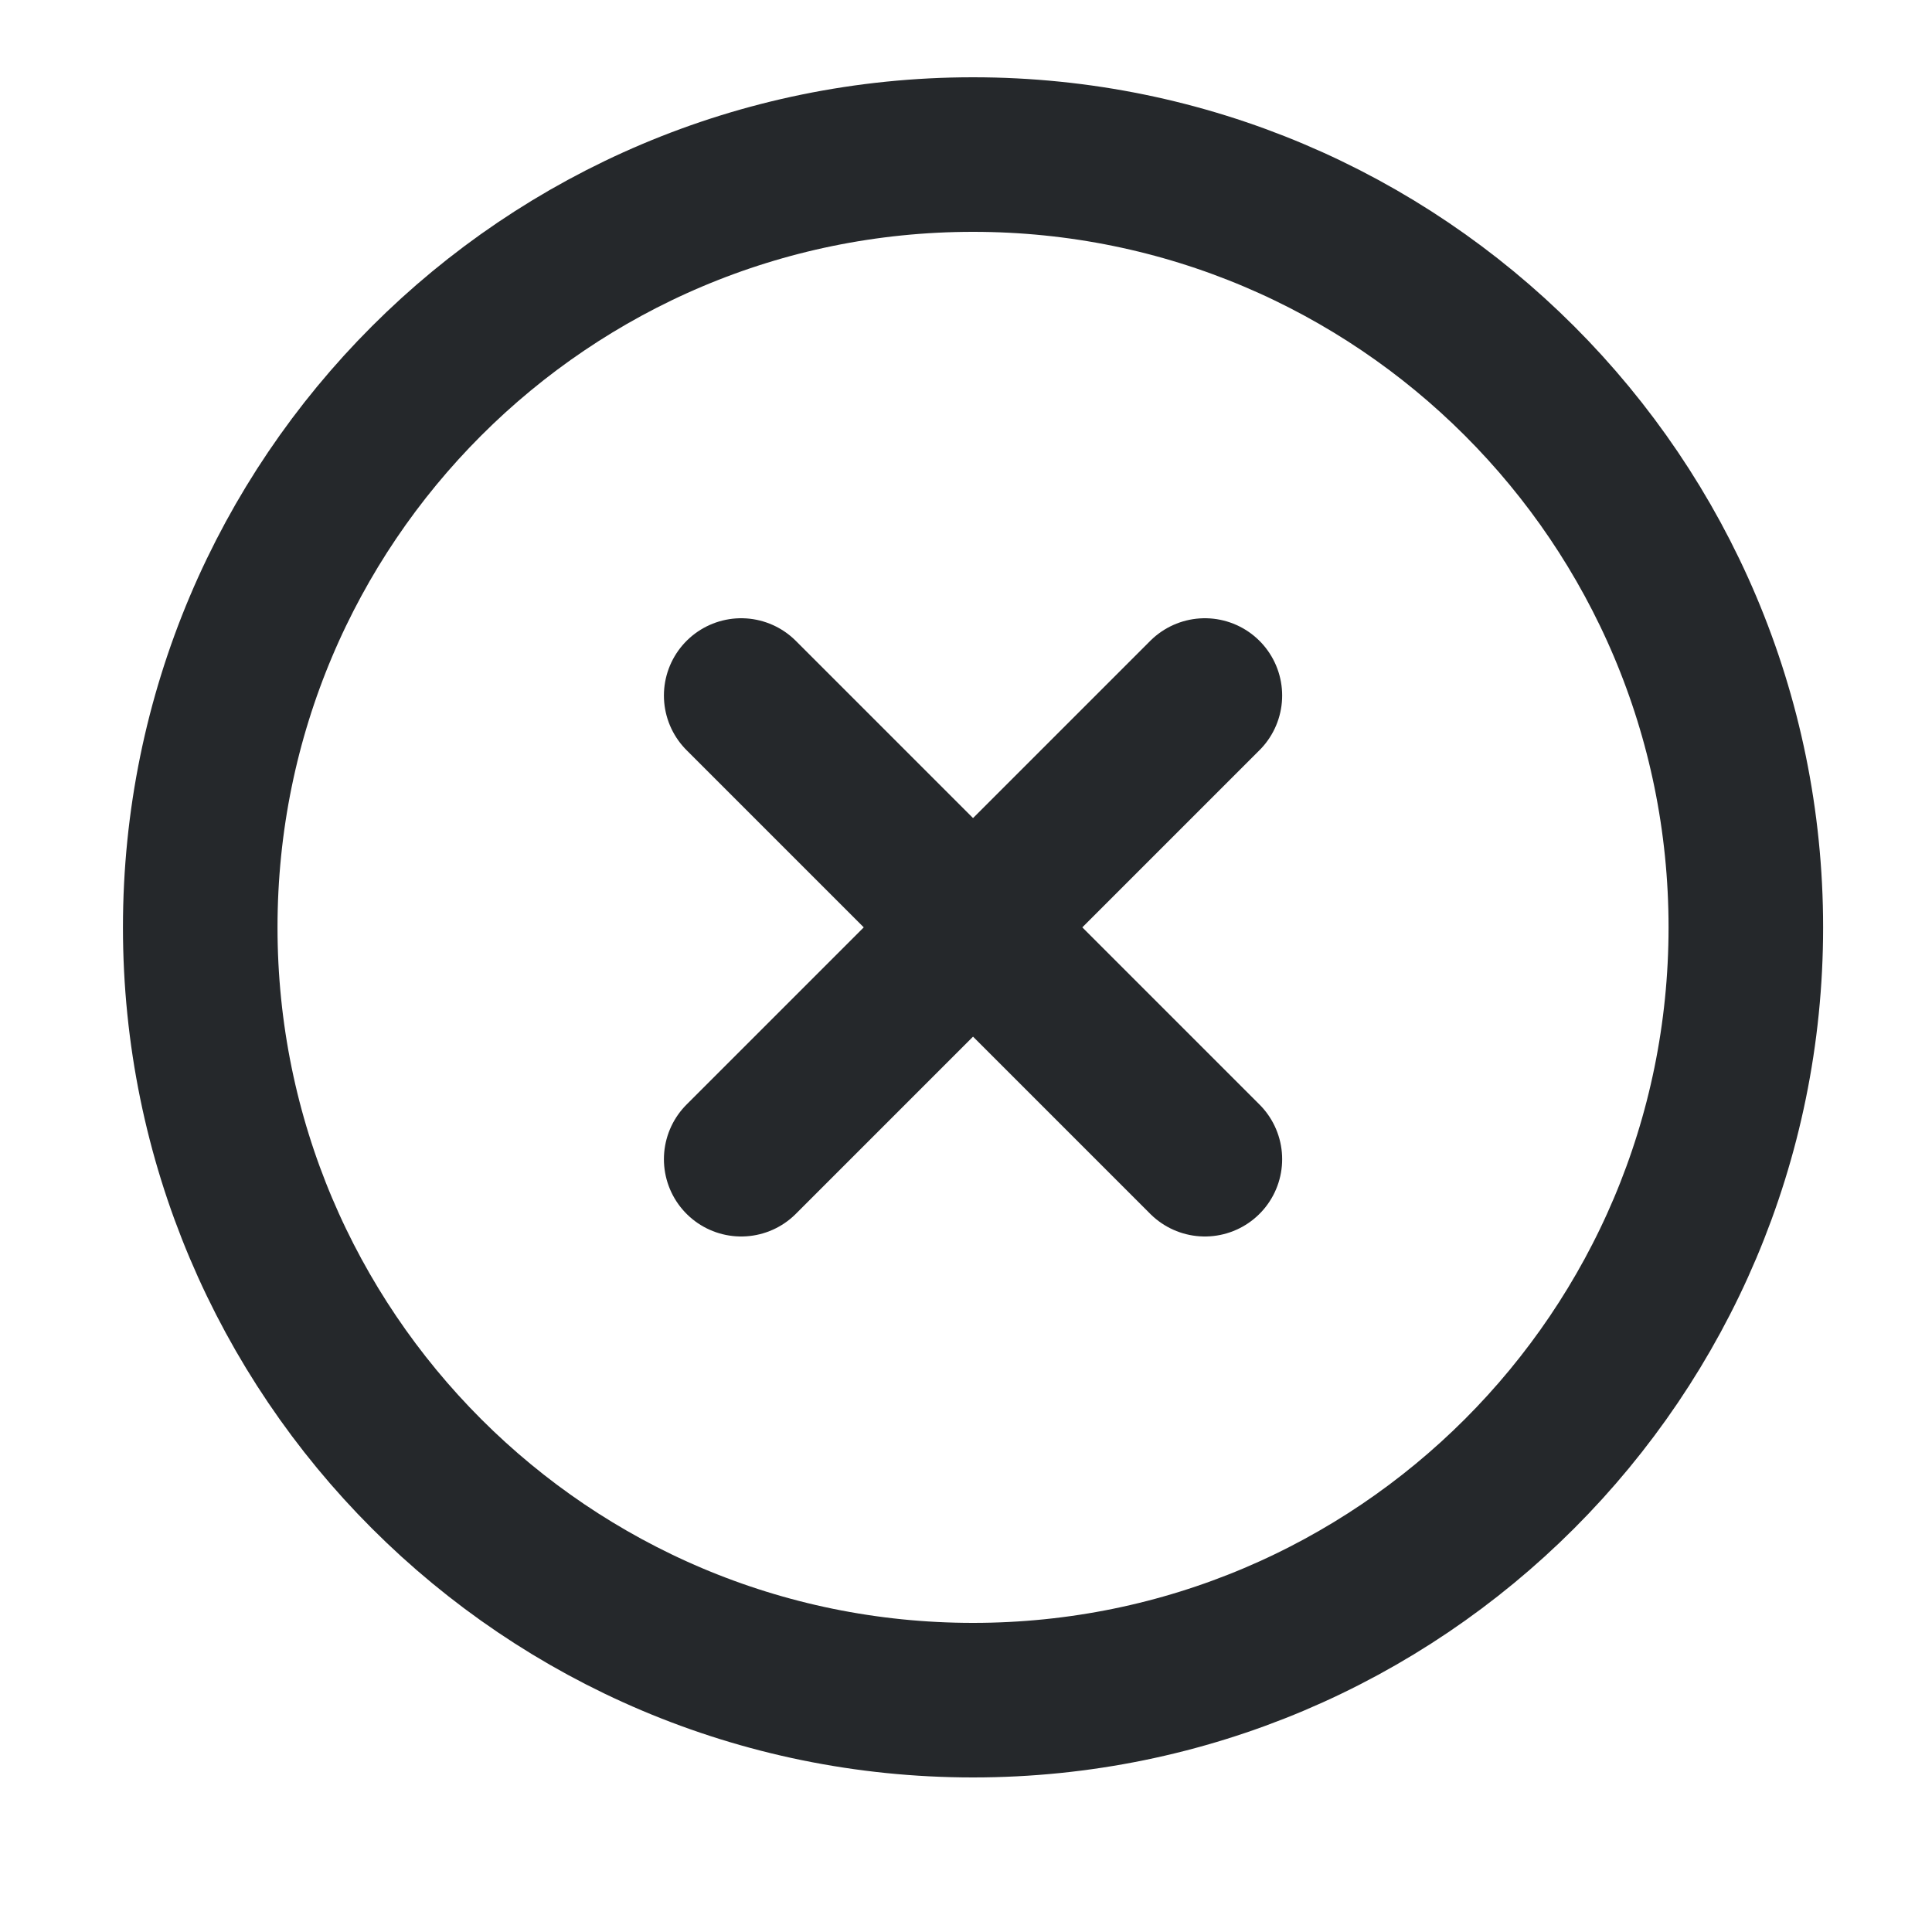
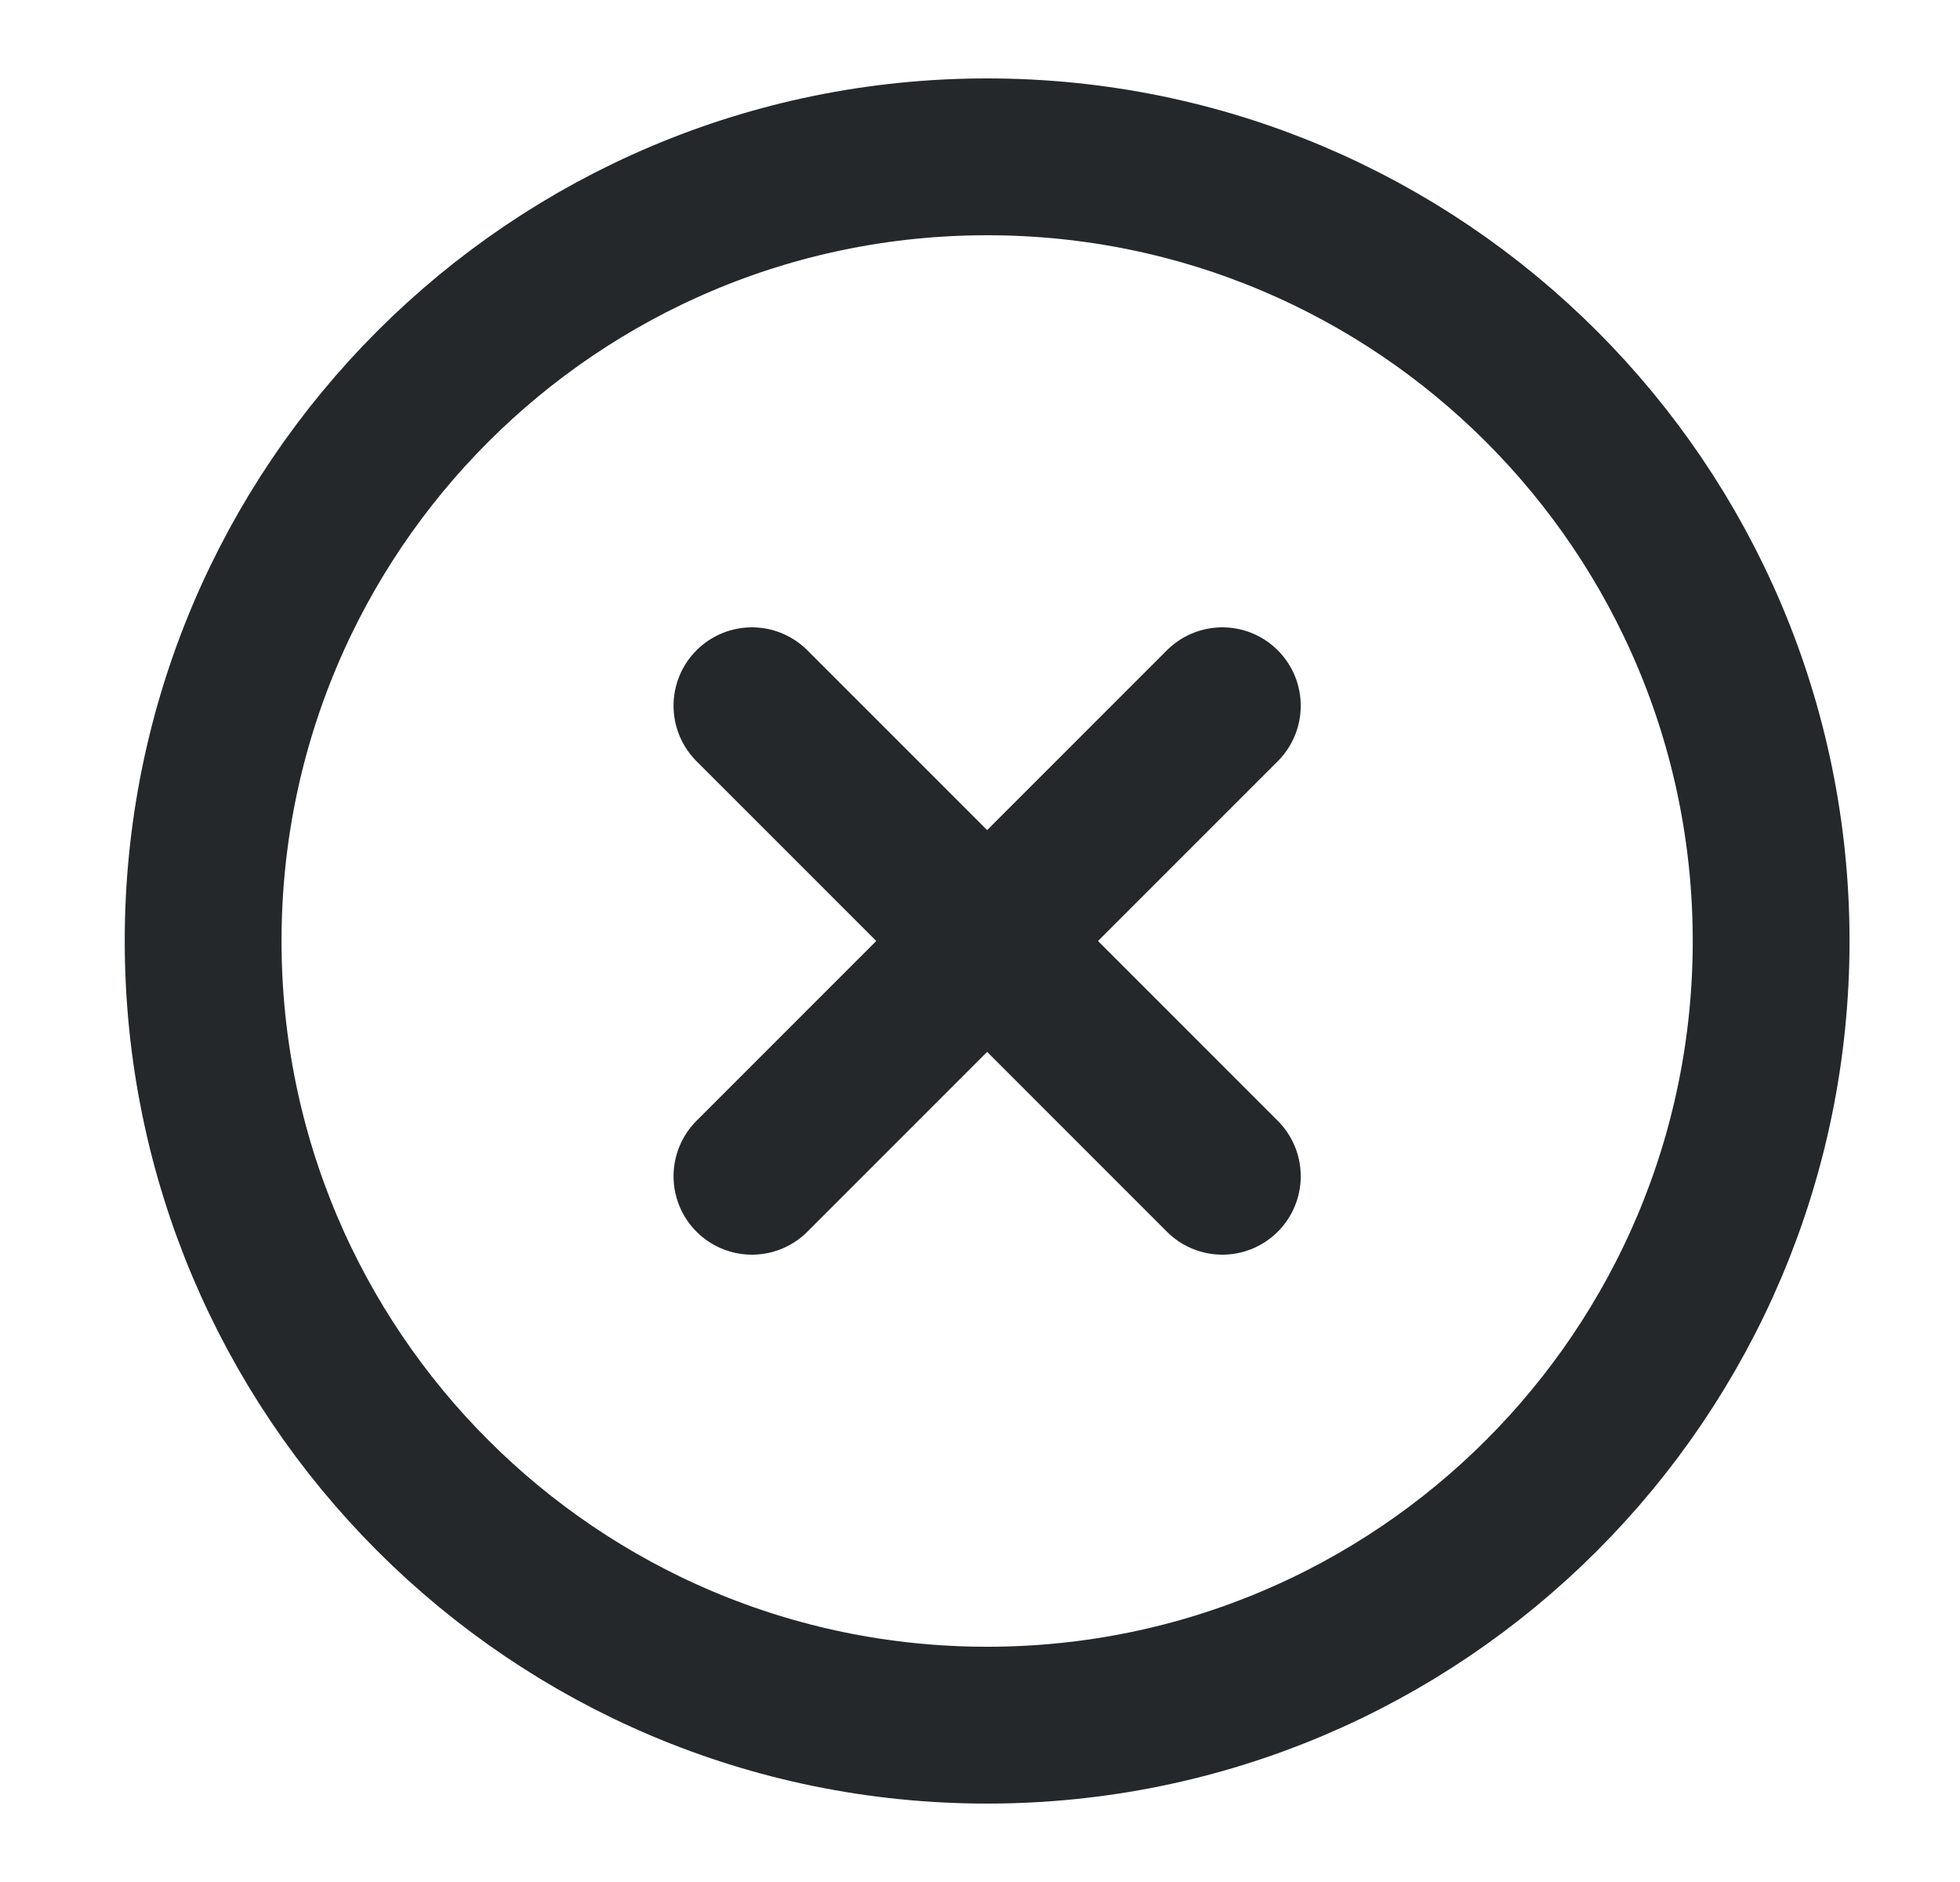
- <svg xmlns="http://www.w3.org/2000/svg" width="25" height="25" viewBox="0 0 25 25" fill="none">
+ <svg xmlns="http://www.w3.org/2000/svg" width="25" height="24" viewBox="0 0 25 24" fill="none">
  <path d="M12.591 22C18.114 22 22.591 17.523 22.591 12C22.591 6.477 18.114 2 12.591 2C7.068 2 2.591 6.477 2.591 12C2.591 17.523 7.068 22 12.591 22Z" stroke="#25282B" stroke-width="2" stroke-linecap="round" stroke-linejoin="round" />
  <path d="M15.591 9L9.591 15" stroke="#25282B" stroke-width="2" stroke-linecap="round" stroke-linejoin="round" />
  <path d="M9.591 9L15.591 15" stroke="#25282B" stroke-width="2" stroke-linecap="round" stroke-linejoin="round" />
</svg>
